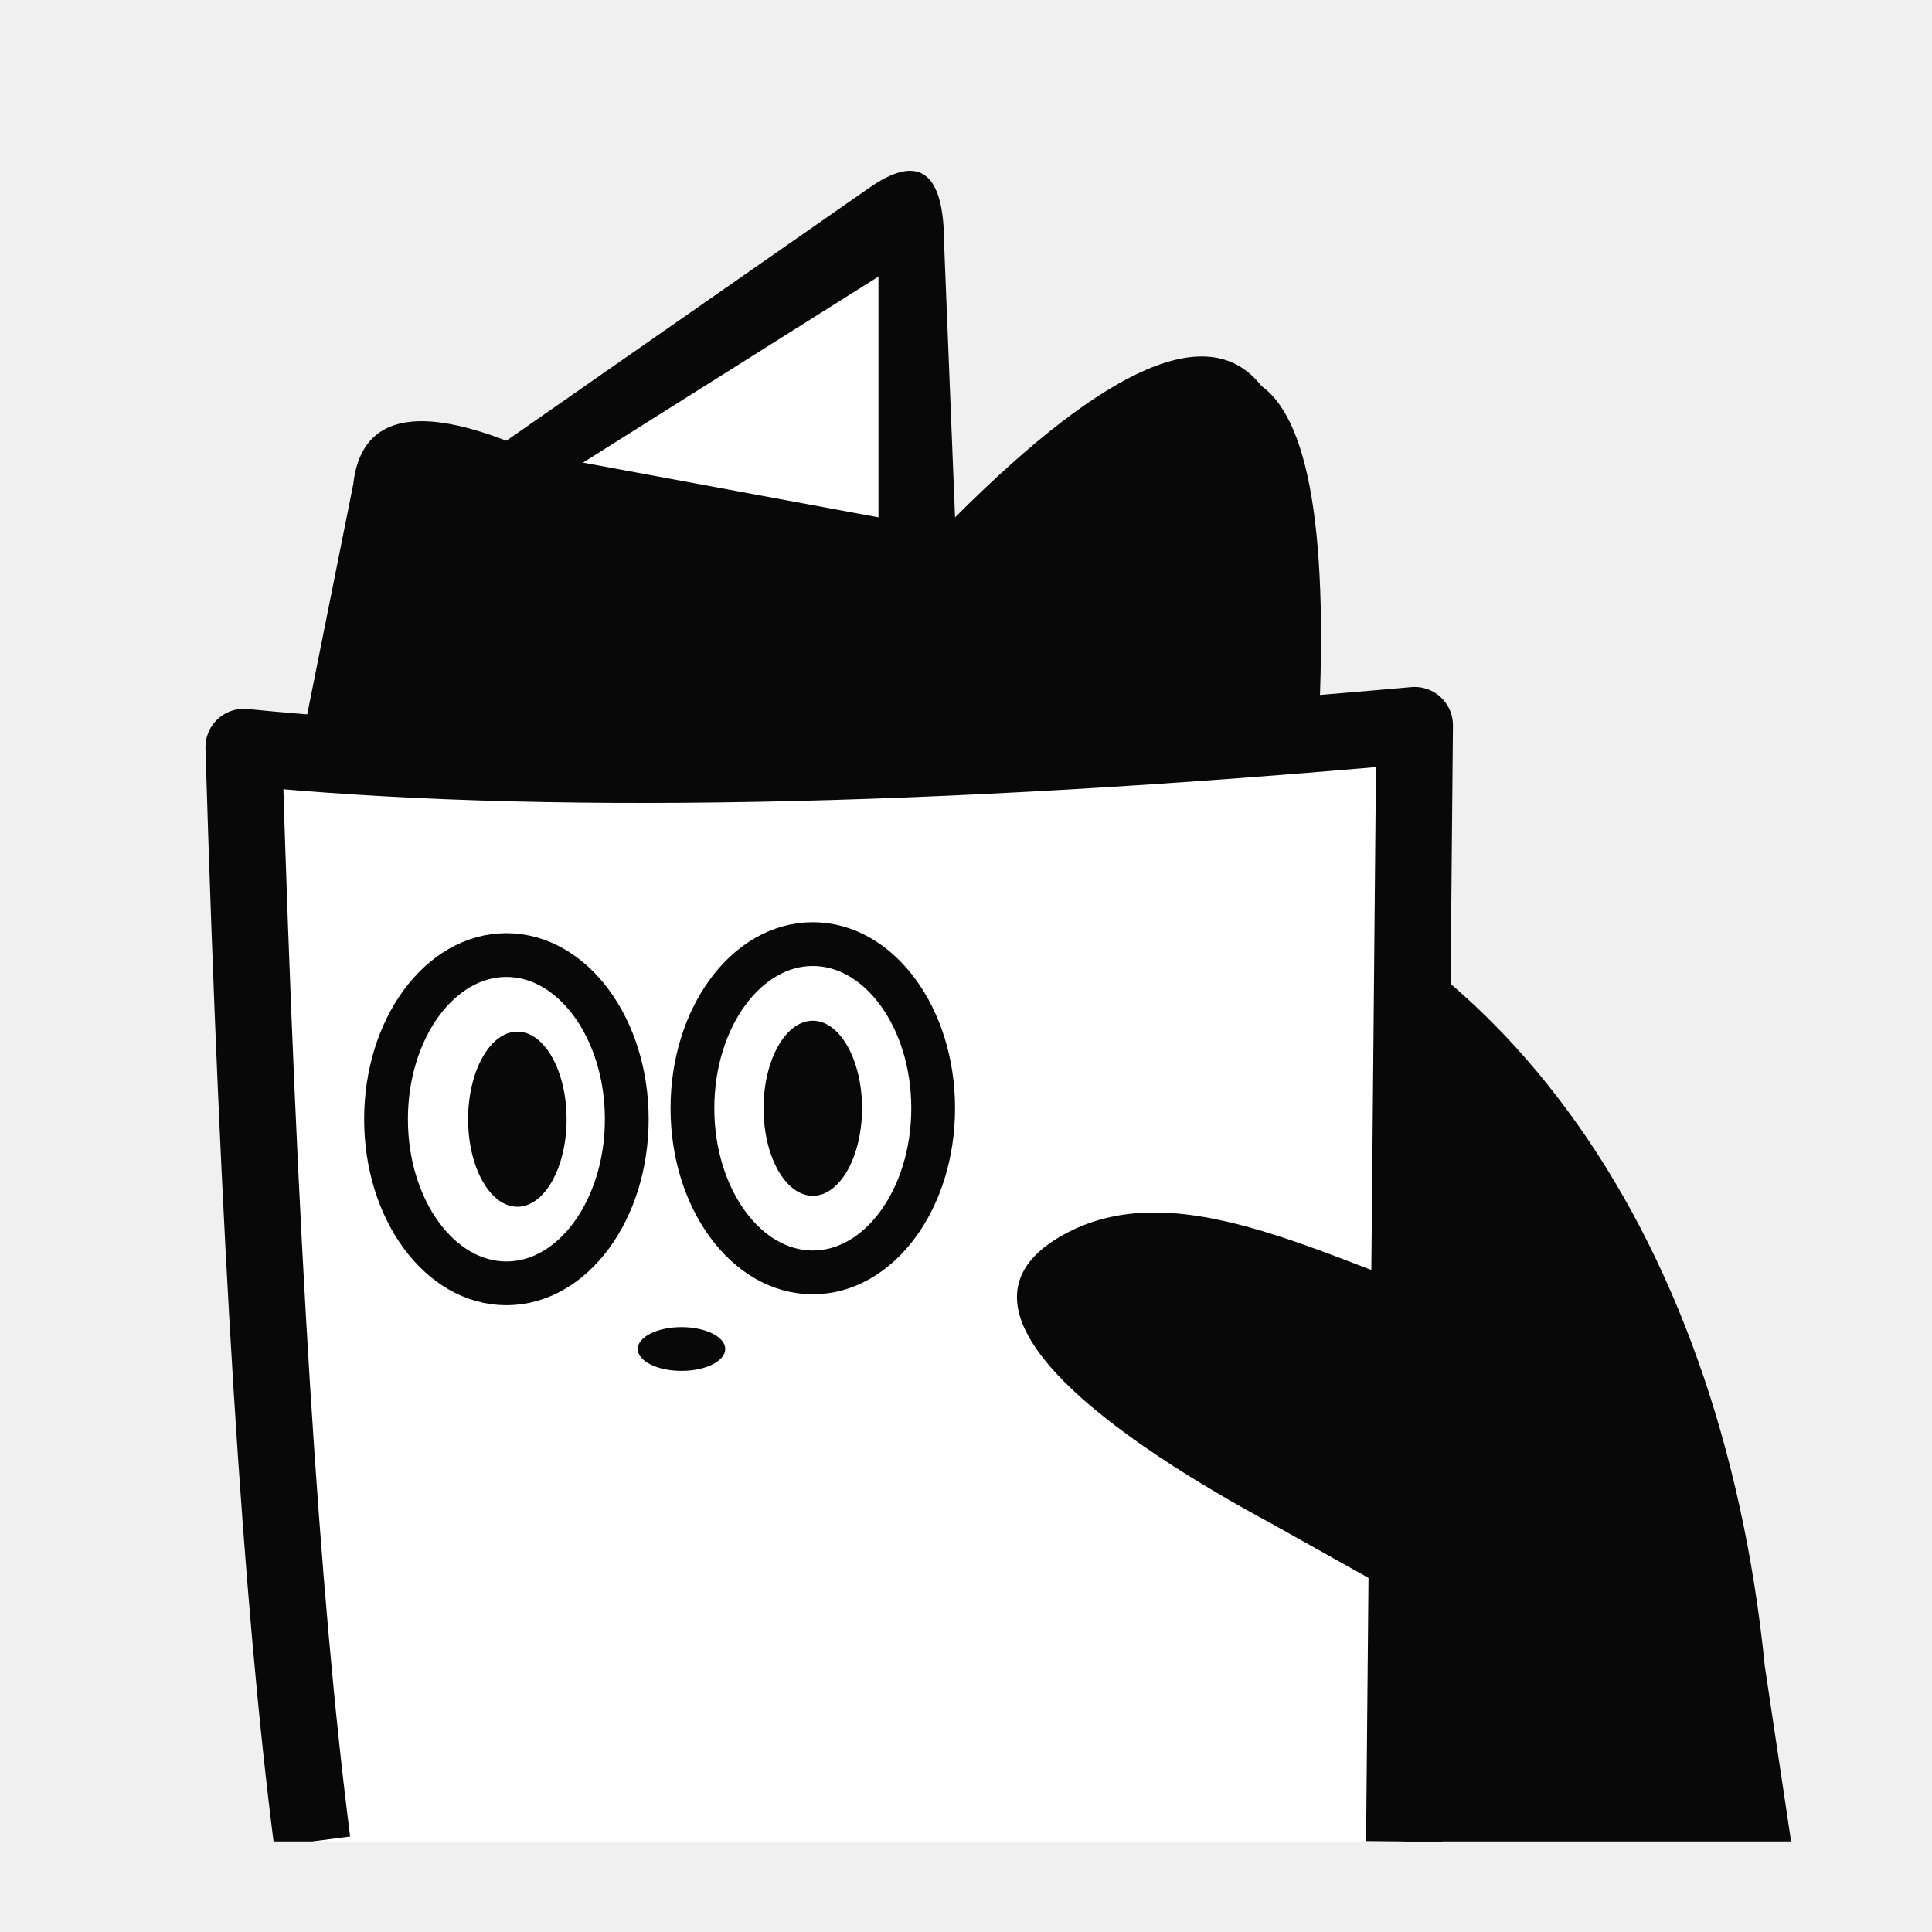
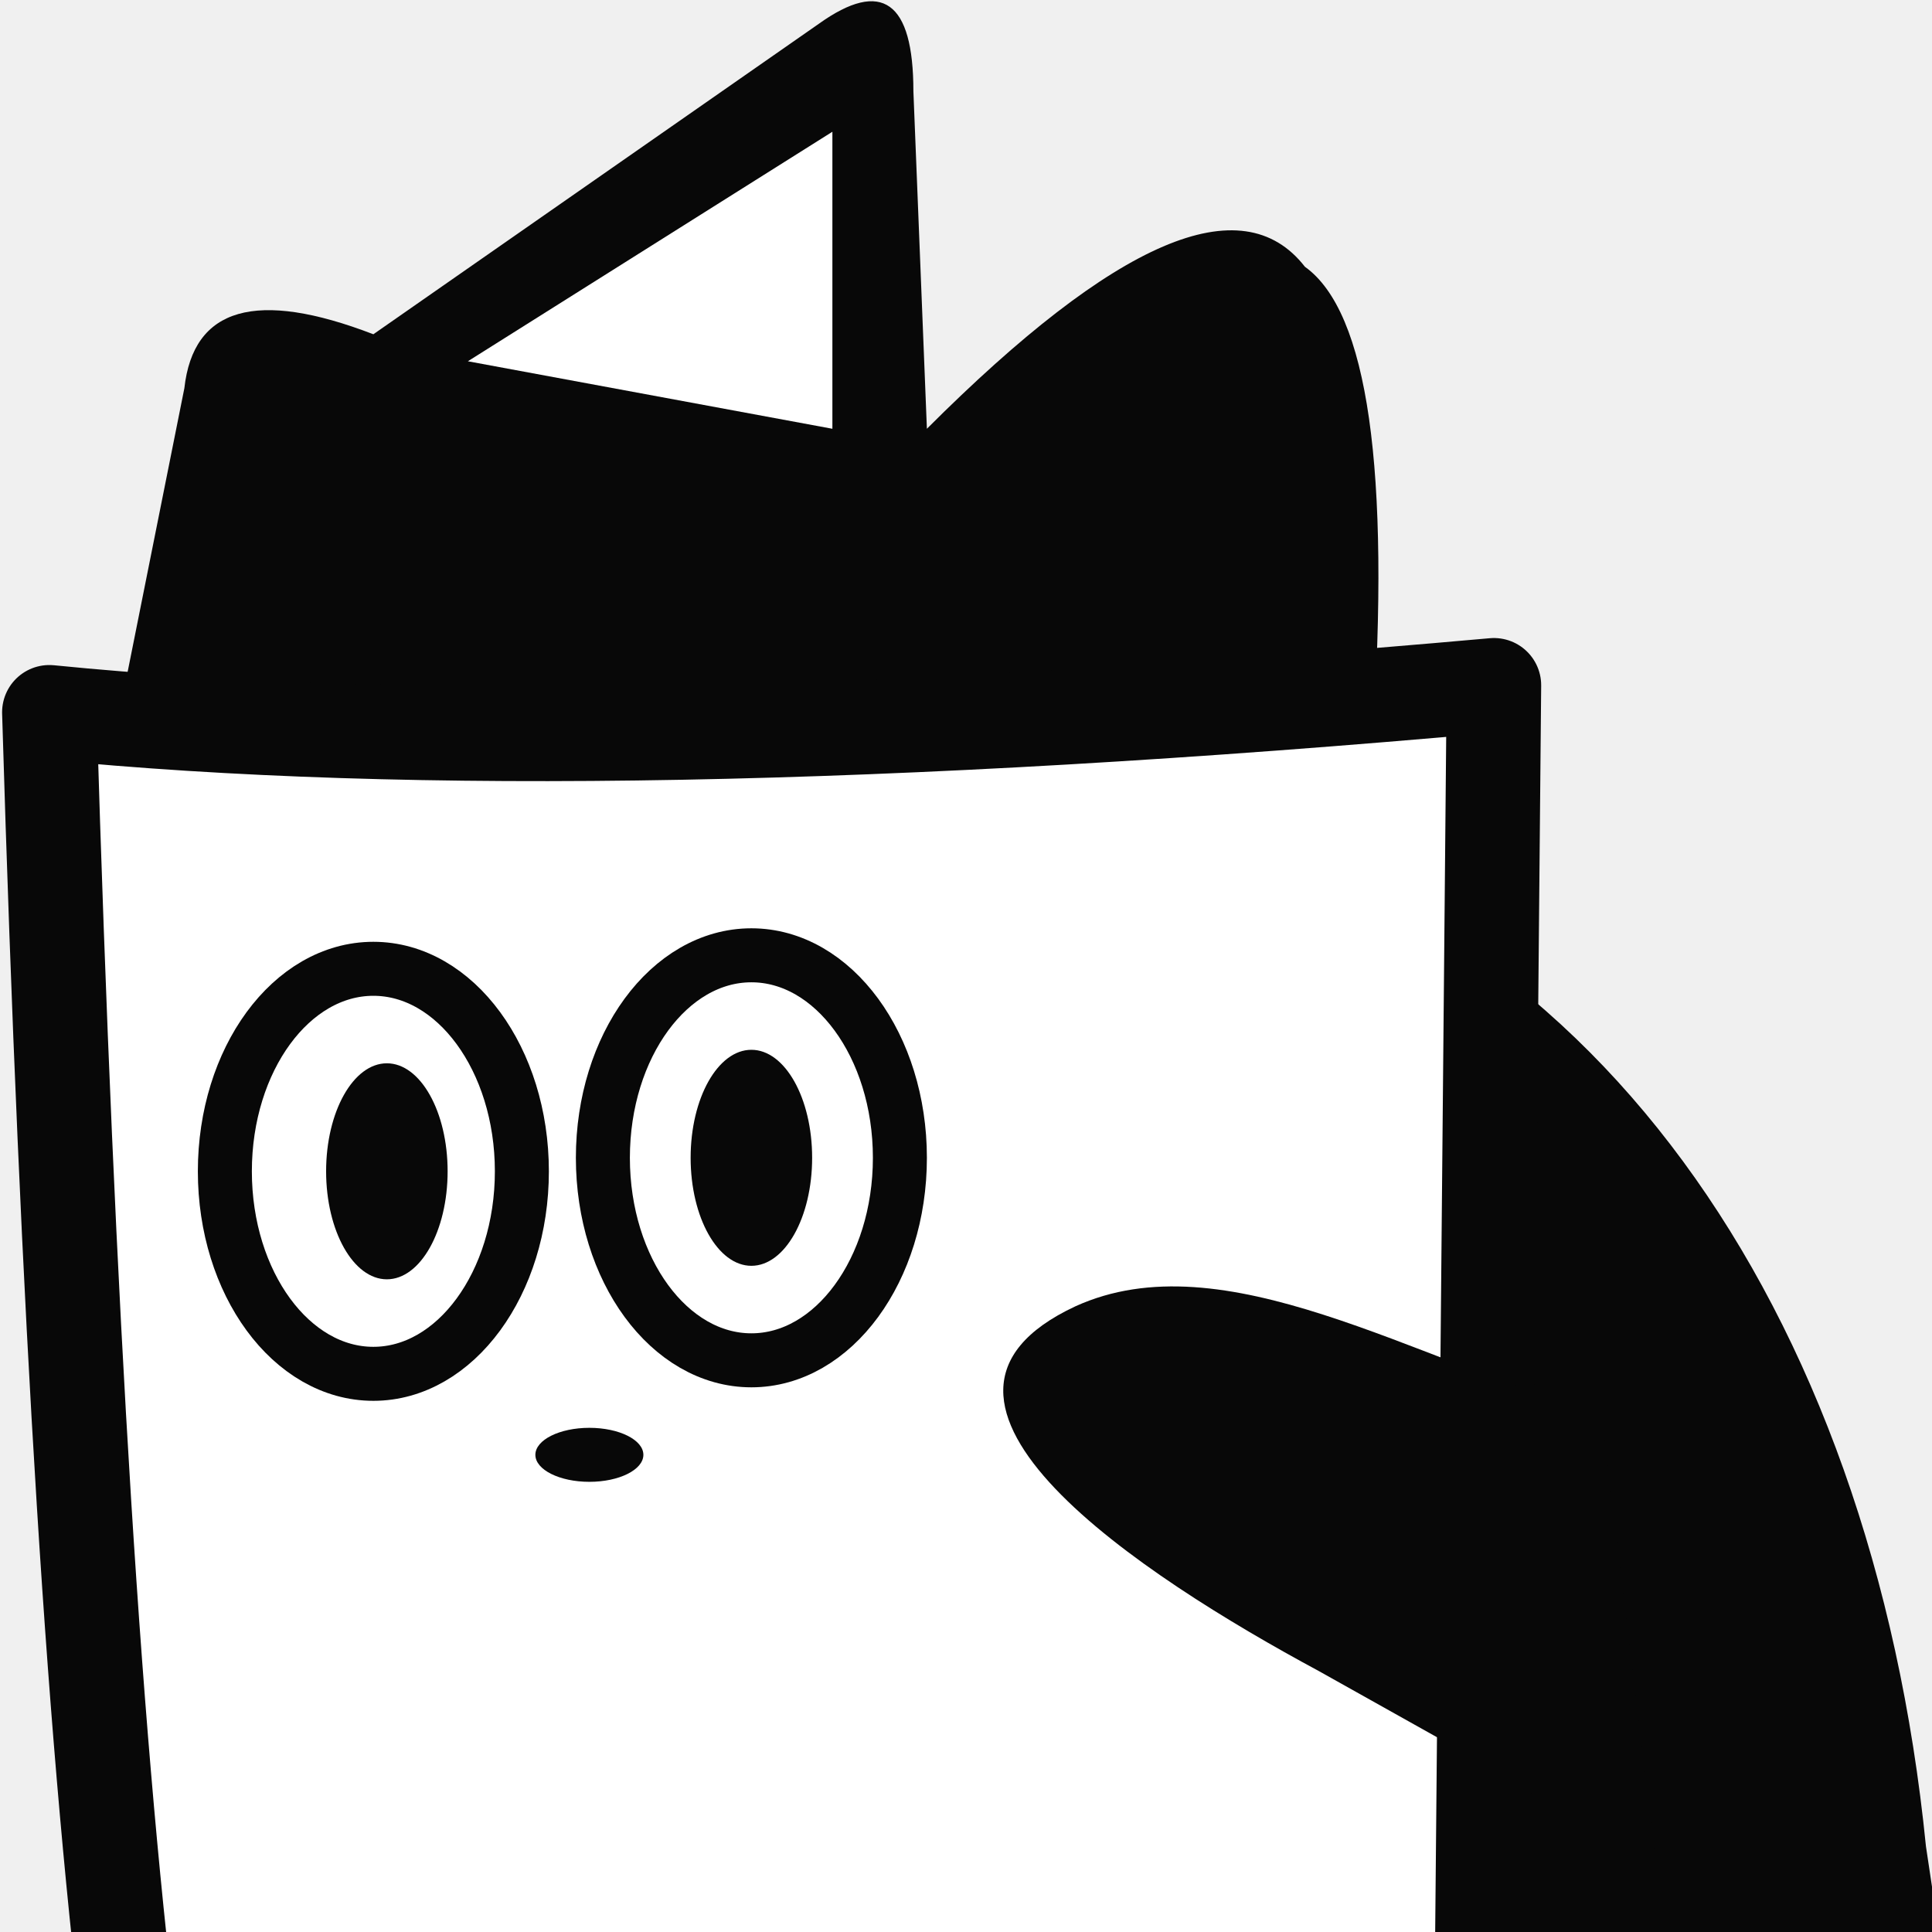
- <svg xmlns="http://www.w3.org/2000/svg" width="512" height="512" viewBox="0 0 256 256">
+ <svg xmlns="http://www.w3.org/2000/svg" width="415" height="415" viewBox="0 0 415 415" fill="none">
+   <g clip-path="url(#clip0_76_5)">
+     <mask id="mask0_76_5" style="mask-type:luminance" maskUnits="userSpaceOnUse" x="-30" y="-21" width="464" height="464">
+       <path d="M434 -21H-30V443H434V-21Z" fill="white" />
+     </mask>
+     <g mask="url(#mask0_76_5)">
+       <path d="M248.4 176.201C341.2 193.601 402.1 280.601 413.7 396.601L420.66 443.001H318V245.801L248.4 176.201Z" fill="#080808" />
+       <path d="M25.1 155.901L39.6 83.401C41.533 66.001 55.067 62.134 80.2 71.801L175.9 5.101C189.433 -4.566 196.2 0.268 196.2 19.601L199.1 92.101C239.7 51.501 266.767 39.901 280.3 57.301C293.833 66.968 298.667 100.801 294.8 158.801L25.1 155.901Z" fill="#080808" />
+       <path d="M100.5 77.601L178.8 28.301V92.101L100.5 77.601Z" fill="white" />
+       <path d="M10.6 153.001C87.933 160.735 191.367 158.801 320.9 147.201L318.174 443.001H28.725C20.508 379.201 14.467 282.535 10.6 153.001Z" fill="white" />
+       <path d="M28.725 443.001C20.508 379.201 14.467 282.535 10.6 153.001C87.933 160.735 191.367 158.801 320.9 147.201L318.174 443.001" stroke-width="20.3" stroke-linejoin="round" stroke="#080808" />
+       <path d="M80.2 295.102C97.818 295.102 112.1 275.626 112.1 251.602C112.1 227.577 97.818 208.102 80.2 208.102C62.582 208.102 48.3 227.577 48.3 251.602C48.3 275.626 62.582 295.102 80.2 295.102Z" fill="white" stroke-width="11.6" stroke-linecap="round" stroke-linejoin="round" stroke="#080808" />
+       <path d="M161.4 292.201C179.018 292.201 193.3 272.726 193.3 248.701C193.3 224.677 179.018 205.201 161.4 205.201C143.782 205.201 129.5 224.677 129.5 248.701C129.5 272.726 143.782 292.201 161.4 292.201Z" fill="white" stroke-width="11.6" stroke-linecap="round" stroke-linejoin="round" stroke="#080808" />
+       <path d="M83.1 274.8C90.307 274.8 96.15 264.413 96.15 251.6C96.15 238.787 90.307 228.4 83.1 228.4C75.893 228.4 70.05 238.787 70.05 251.6C70.05 264.413 75.893 274.8 83.1 274.8Z" fill="#080808" />
+       <path d="M161.4 271.9C168.607 271.9 174.45 261.513 174.45 248.7C174.45 235.887 168.607 225.5 161.4 225.5C154.193 225.5 148.35 235.887 148.35 248.7C148.35 261.513 154.193 271.9 161.4 271.9Z" fill="#080808" />
+       <path d="M126.6 318.301C133.007 318.301 138.2 315.704 138.2 312.501C138.2 309.298 133.007 306.701 126.6 306.701C120.193 306.701 115 309.298 115 312.501C115 315.704 120.193 318.301 126.6 318.301Z" fill="#080808" />
+       <path d="M344.1 303.8C303.5 292.2 262.9 266.1 231 280.6C187.5 300.9 245.5 338.6 283.2 358.9L355.7 399.5L344.1 303.8Z" fill="#080808" />
+     </g>
+   </g>
  <defs>
-     <clipPath id="crop">
-       <rect x="24" y="8" width="160" height="160" />
+     <clipPath id="clip0_76_5">
+       <rect width="415" height="415" fill="white" />
    </clipPath>
  </defs>
-   <g transform="translate(12 12) scale(1.45) translate(-24 -8)">
-     <g clip-path="url(#crop)" fill="#080808" stroke-linecap="round" stroke-linejoin="round">
-       <path d="M120 76C152 82 173 112 177 152L179.4 168H144V100Z" />
-       <path d="M43 69L48 44Q49 35 62 40L95 17Q102 12 102 22L103 47Q124 26 131 35Q138 40 136 70Z" />
-       <path d="M69 42L96 25L96 47Z" fill="#fff" />
-       <path d="M38 68Q78 72 145 66L144.06 168H44.25Q40 135 38 68Z" fill="#fff" />
-       <path d="M44.25 168Q40 135 38 68Q78 72 145 66L144.06 168" fill="none" stroke="#080808" stroke-width="7" stroke-linecap="butt" />
-       <ellipse cx="62" cy="102" rx="11" ry="15" fill="#fff" stroke="#080808" stroke-width="4" />
-       <ellipse cx="90" cy="101" rx="11" ry="15" fill="#fff" stroke="#080808" stroke-width="4" />
-       <ellipse cx="63" cy="102" rx="4.5" ry="8" />
-       <ellipse cx="90" cy="101" rx="4.5" ry="8" />
-       <ellipse cx="78" cy="123" rx="4" ry="2" />
-       <path d="M153 120C139 116 125 107 114 112C99 119 119 132 132 139L157 153Z" />
-     </g>
-   </g>
</svg>
